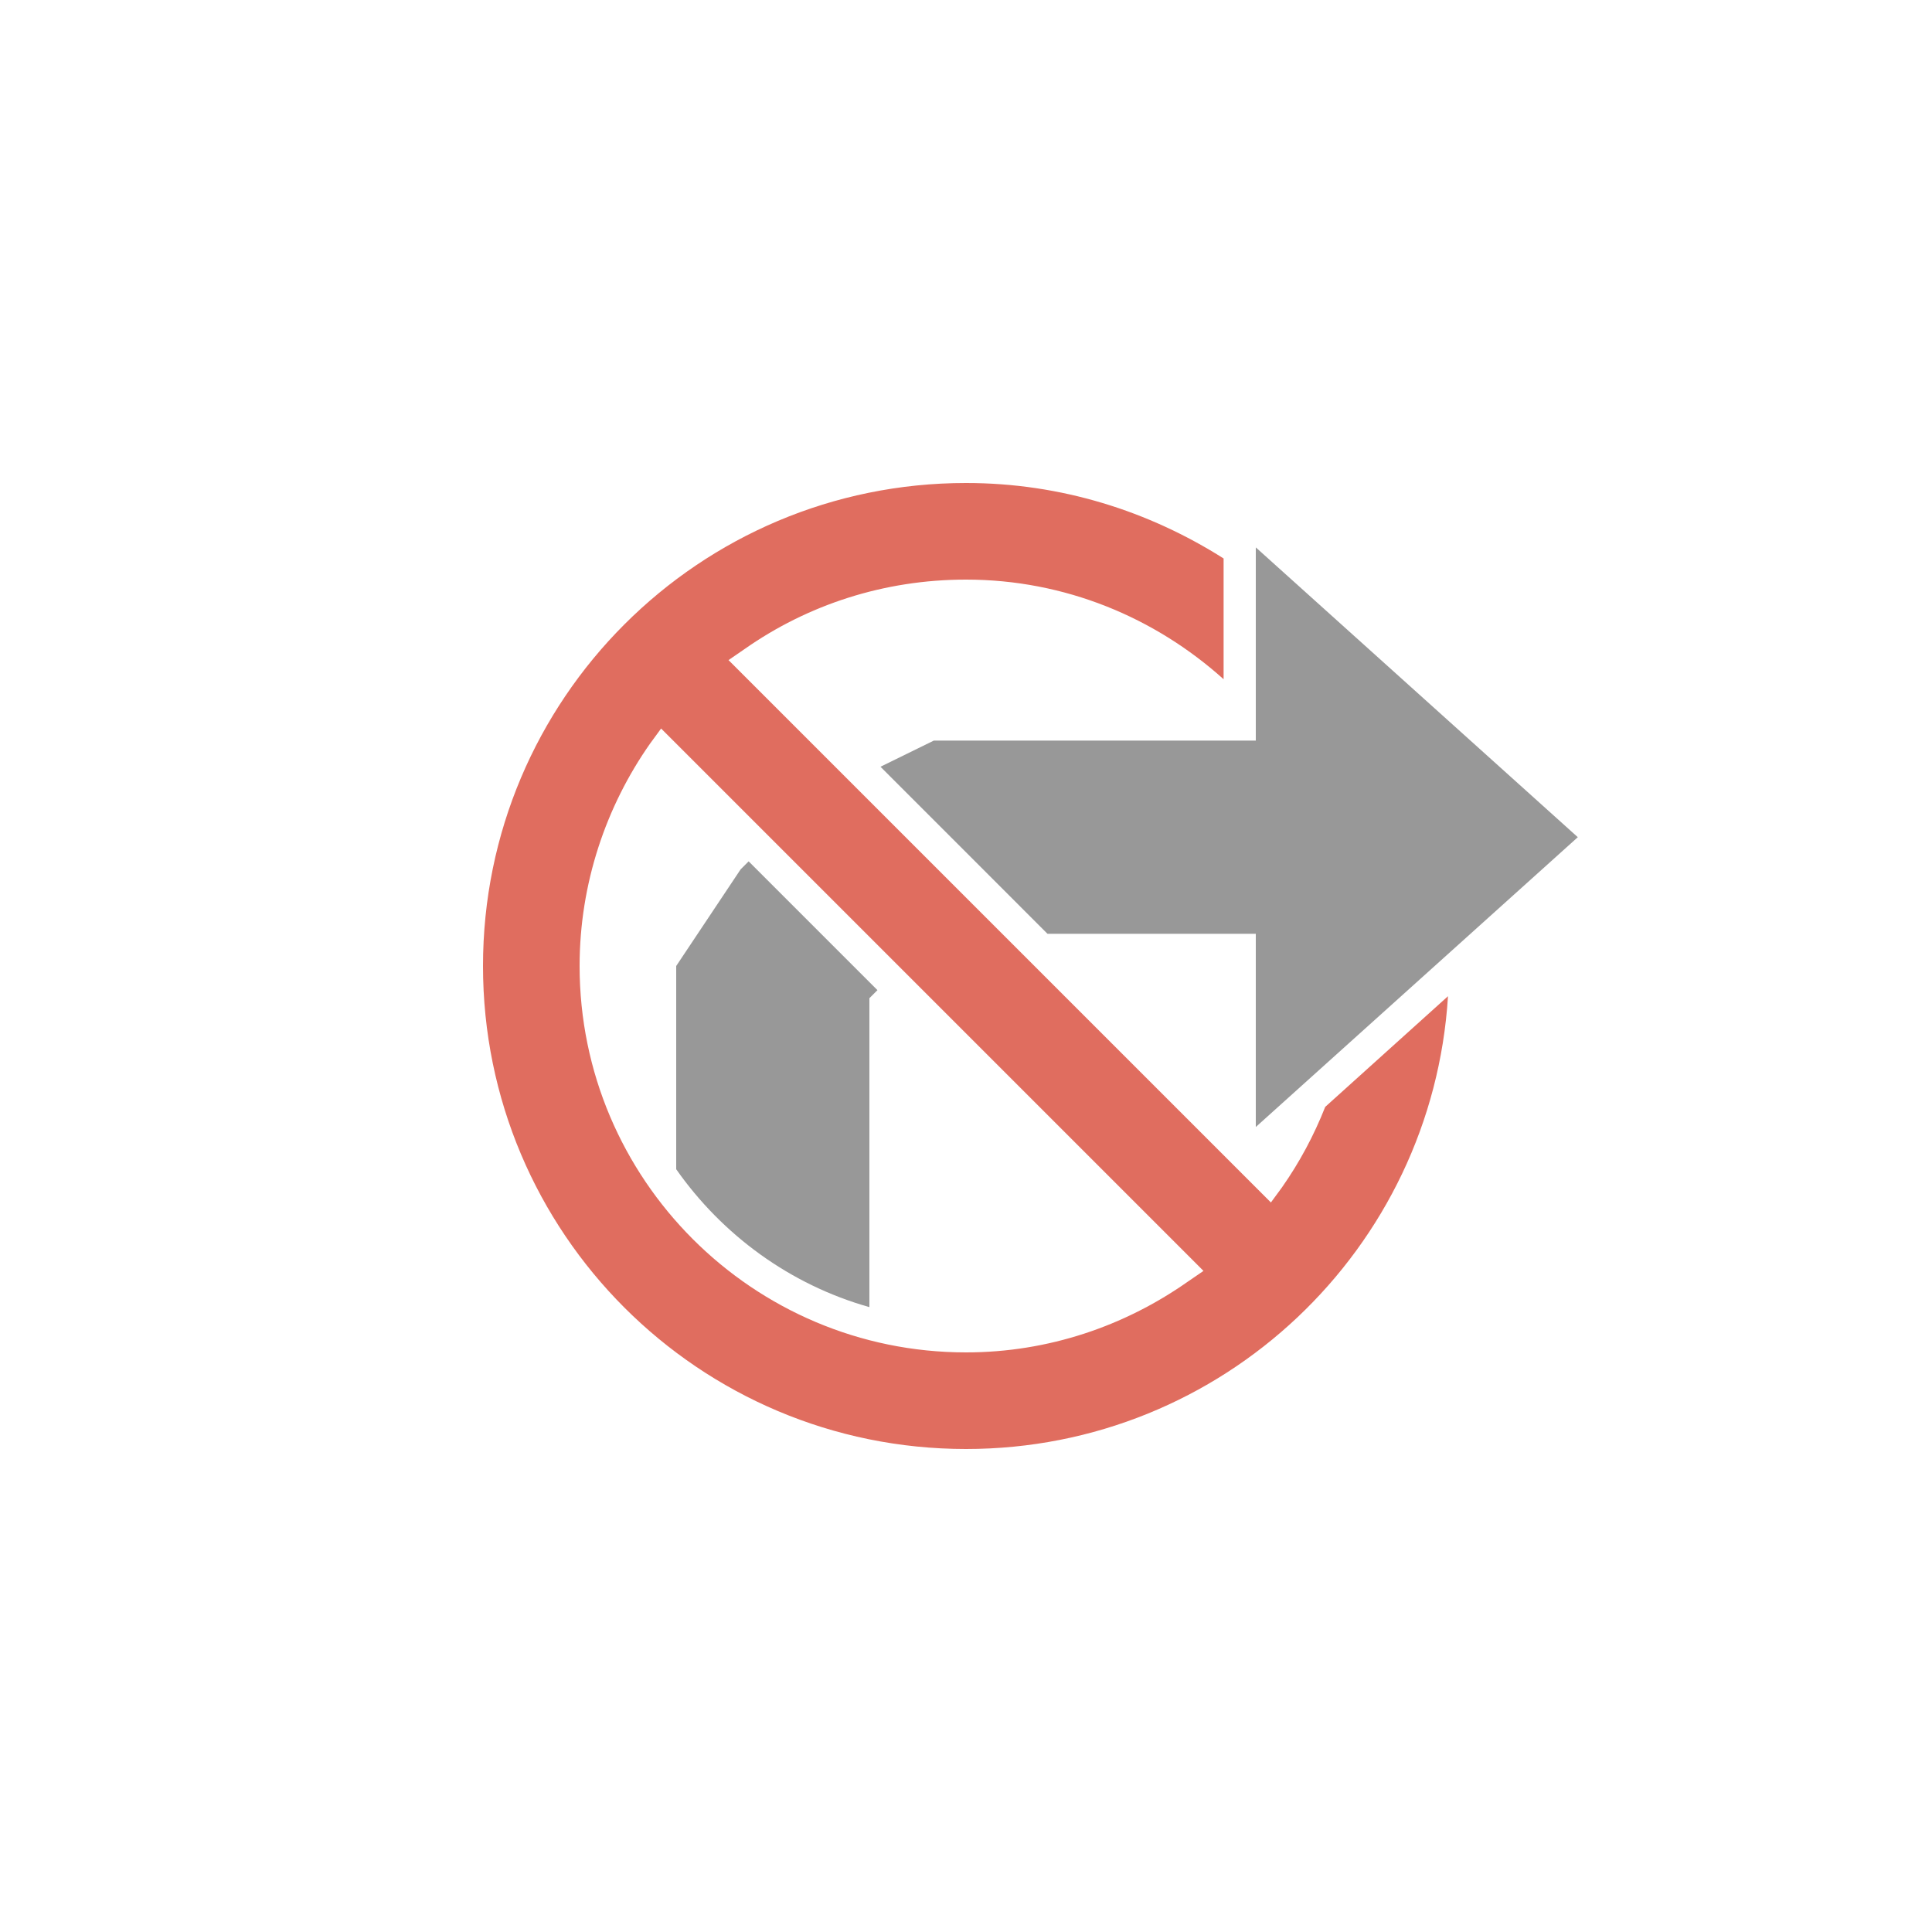
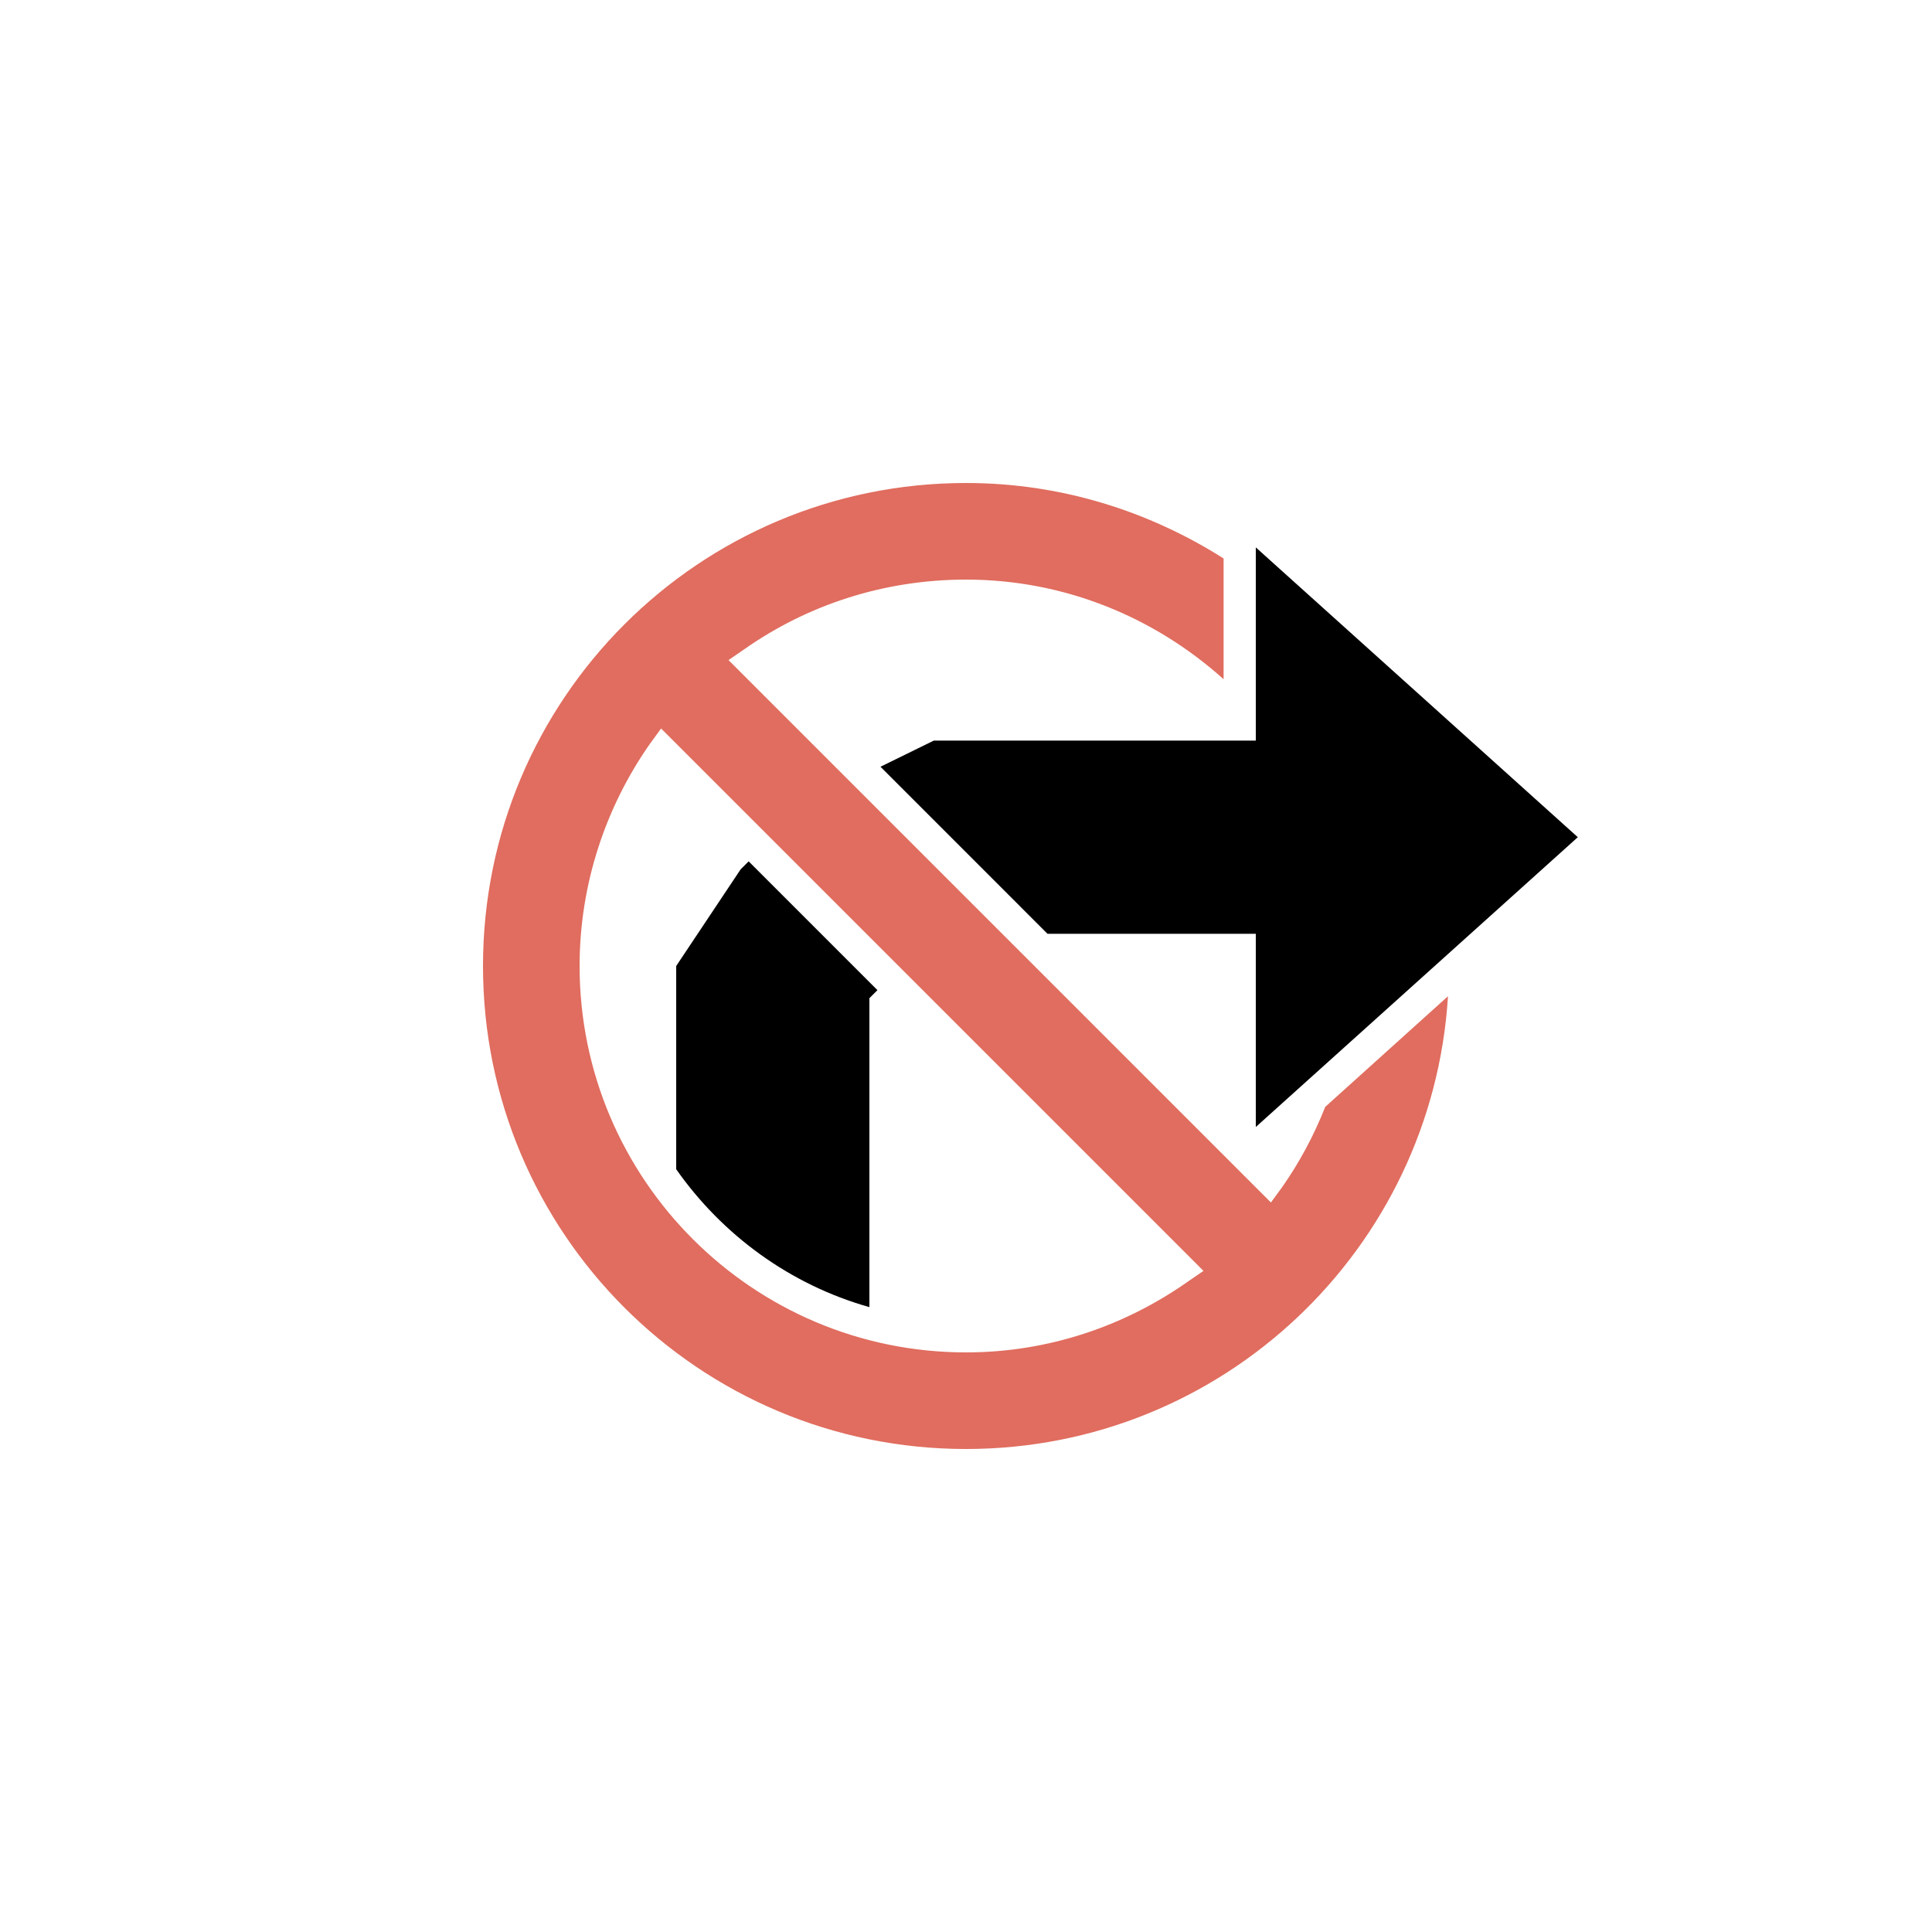
<svg xmlns="http://www.w3.org/2000/svg" version="1.1" x="0" y="0" width="15" height="15" viewBox="0 0 15 15">
  <g transform="translate(0 0) scale(0.25)">
-     <path d="M39,17 L39,23 L29,23 L27.344,23.812 L32.531,29 L39,29 L39,35 L49,26 z M23.25,26.75 L23,27 L21,30 L21,36.312 C22.434,38.355 24.536,39.899 27,40.594 L27,31 L27.25,30.75 z" fill="#989898" />
+     <path d="M39,17 L39,23 L29,23 L27.344,23.812 L32.531,29 L39,29 L39,35 L49,26 z M23.25,26.75 L23,27 L21,30 L21,36.312 C22.434,38.355 24.536,39.899 27,40.594 L27,31 L27.25,30.75 z" fill="#000000" />
    <path d="M30,15 C21.71,15 15,21.71 15,30 C15,38.29 21.71,45 30,45 C37.973,45 44.482,38.787 44.969,30.938 L41.156,34.375 C40.803,35.268 40.356,36.101 39.813,36.875 L39.469,37.344 L23.063,20.938 L22.625,20.5 L23.125,20.156 C25.072,18.791 27.439,18 30,18 C33.08,18 35.874,19.183 38,21.094 L38,17.344 C35.681,15.874 32.952,15 30,15 z M20.531,22.625 L20.938,23.031 L36.938,39.031 L37.375,39.469 L36.875,39.812 C34.928,41.178 32.561,42 30,42 C23.379,42 18,36.621 18,30 C18,27.439 18.822,25.041 20.188,23.094 z" fill="#E06D5F" />
  </g>
</svg>
